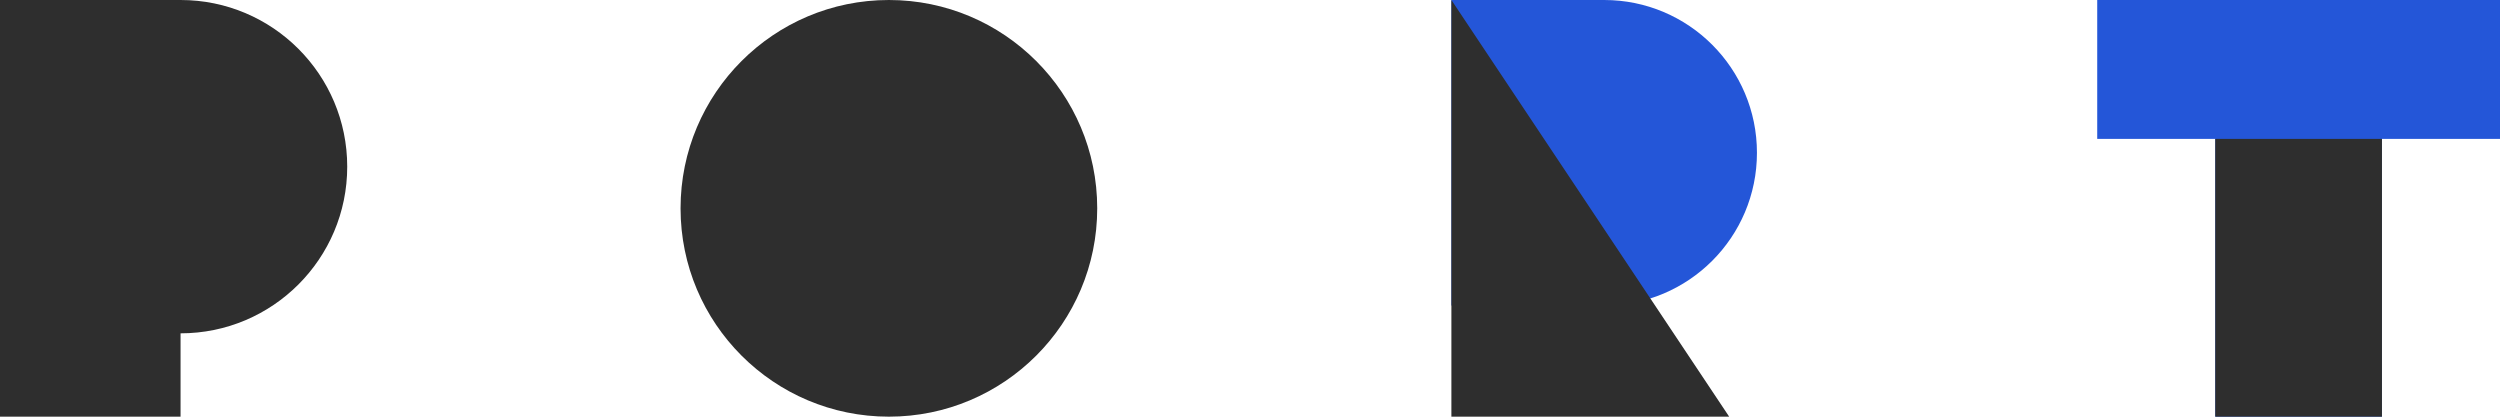
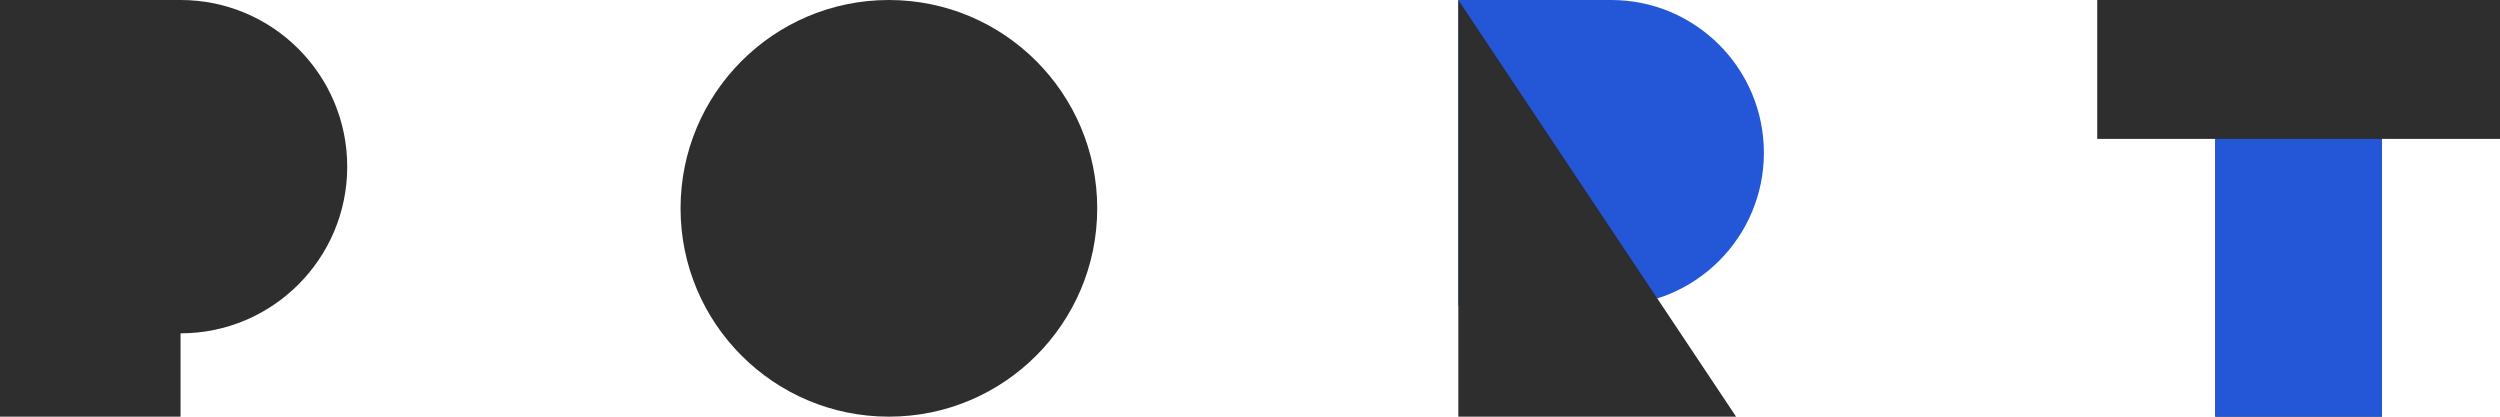
<svg xmlns="http://www.w3.org/2000/svg" version="1.1" x="0px" y="0px" viewBox="0 0 720 120" style="enable-background:new 0 0 720 120;" xml:space="preserve">
  <style type="text/css">
	.st0{fill:#2E2E2E;}
	.st1{fill:#2456D8;}
</style>
  <g id="P">
    <path class="st0" d="M52,0H0v120h52V96c26.5,0,48-21.5,48-48C100,21.5,78.5,0,52,0z" />
  </g>
  <g id="O">
    <g>
      <circle class="st0" cx="256" cy="60" r="60" />
    </g>
  </g>
  <g id="R">
-     <g>
-       <path class="st1" d="M462,0h-44v88h44c24.3,0,44-19.7,44-44S486.3,0,462,0z" />
-       <polygon class="st0" points="418,0 418,0 418,120 498,120 498,120   " />
-     </g>
+     <path class="st1" d="M464,0h-44v88h44c24.3,0,44-19.7,44-44S488.3,0,464,0z" />
+     <polygon class="st0" points="420,0 420,0 420,120 500,120 500,120  " />
  </g>
  <g id="T">
-     <polygon class="st1" points="720,0 686,0 686,0 638,0 638,0 604,0 604,40 638,40 638,120 686,120 686,40 720,40  " />
-     <rect x="638" y="40" class="st0" width="48" height="80" />
+     <polygon class="st0" points="720,0 686,0 686,0 638,0 638,0 604,0 604,40 638,40 638,120 686,120 686,40 720,40  " />
+     <rect x="638" y="40" class="st1" width="48" height="80" />
  </g>
</svg>
